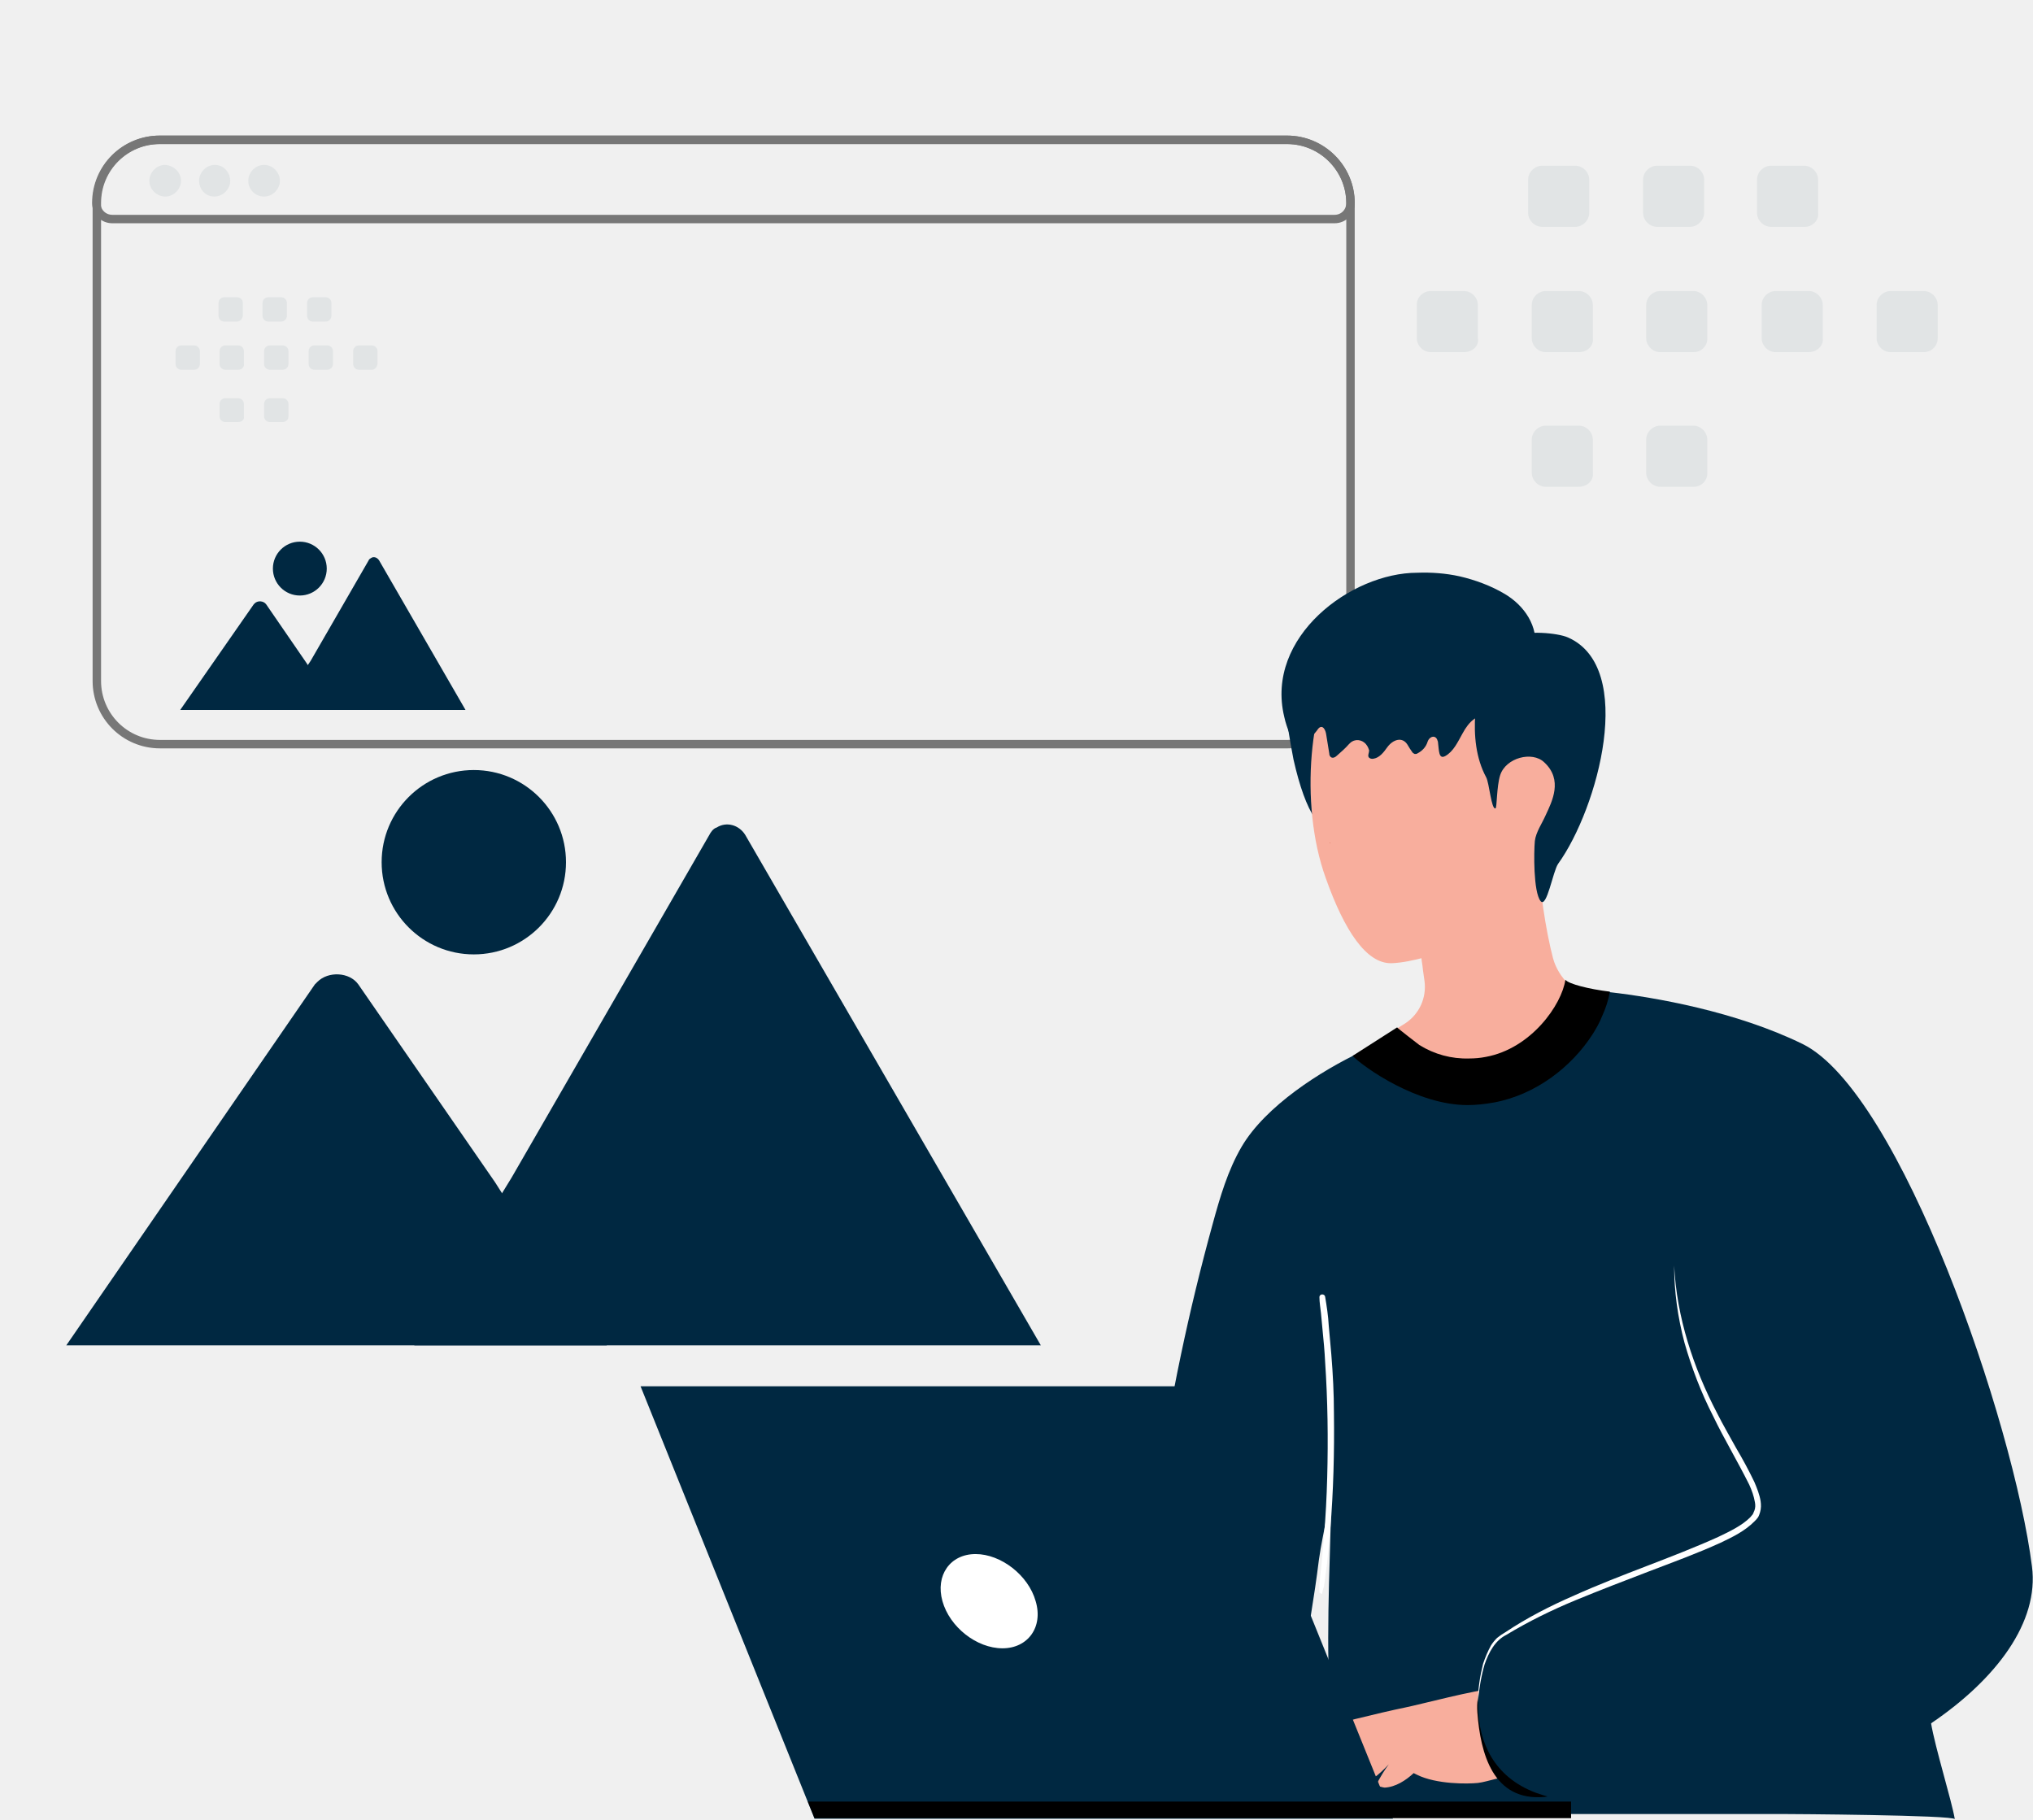
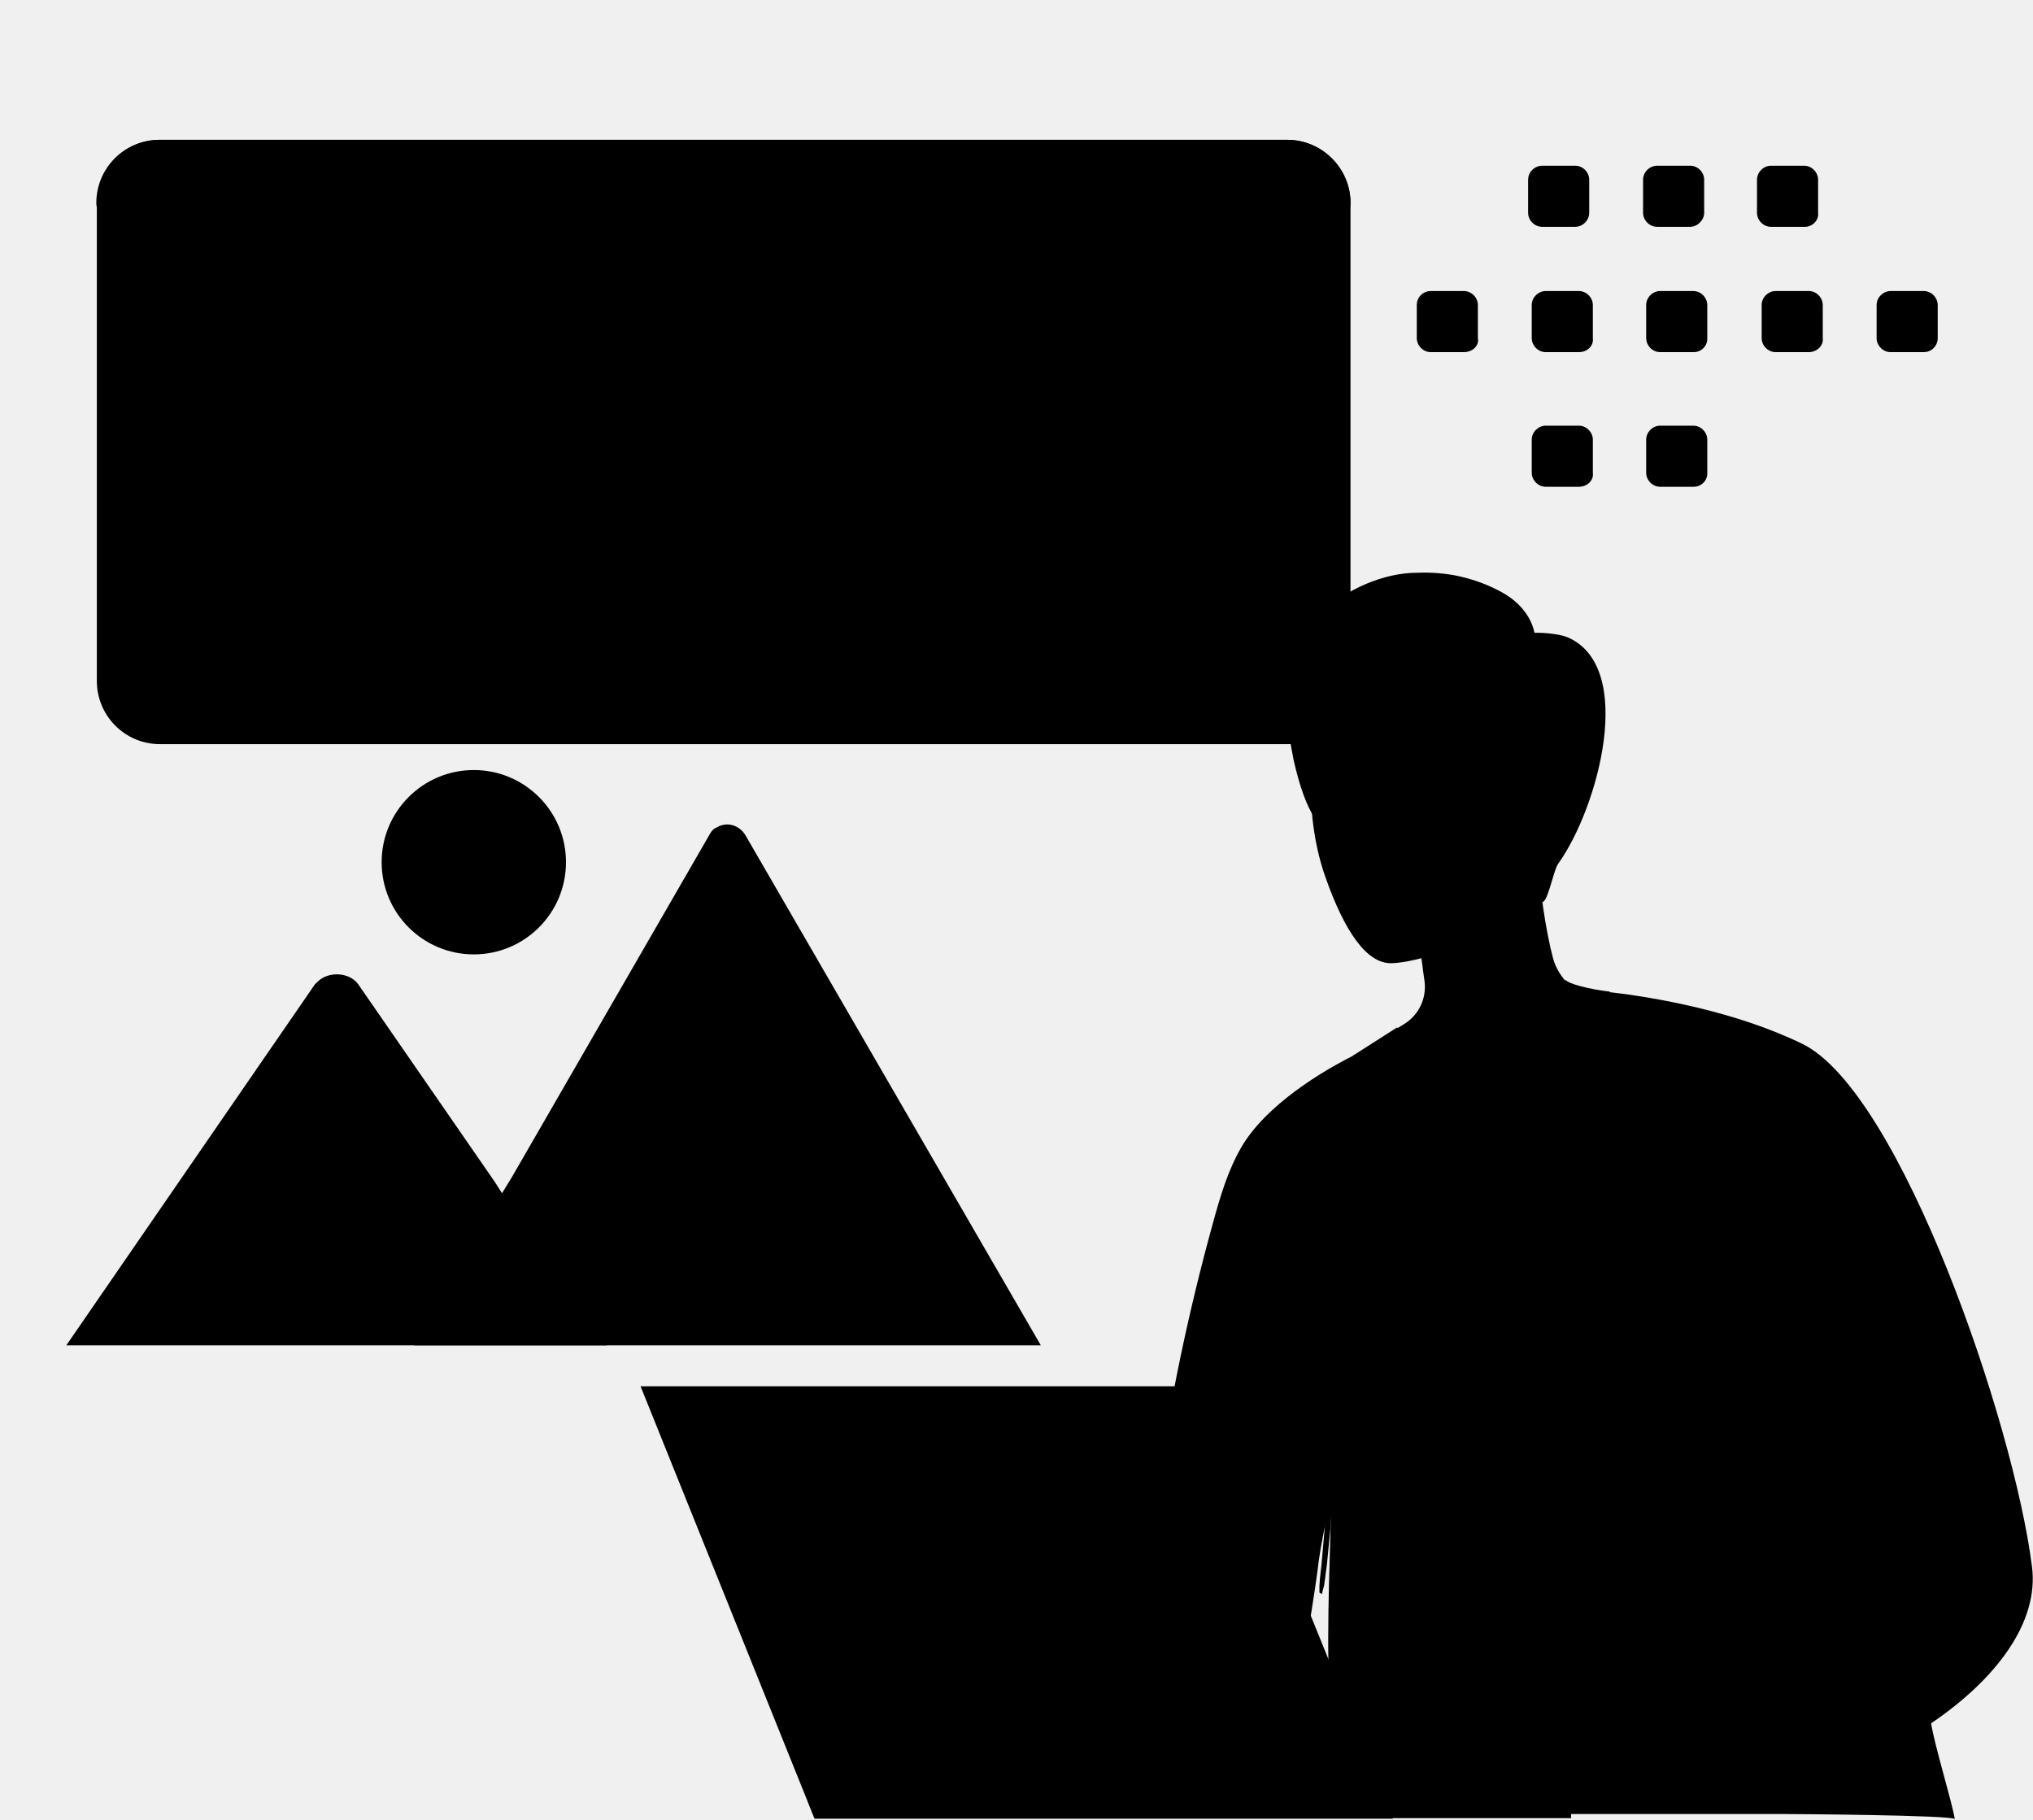
<svg xmlns="http://www.w3.org/2000/svg" version="1.1" id="Layer_1" x="0px" y="0px" viewBox="0 0 392.6 351.4" style="enable-background:new 0 0 392.6 351.4;" xml:space="preserve">
  <style type="text/css">
	.st0{fill:none;stroke:#777777;stroke-width:1.631;}
	.st1{fill:#E1E4E5;stroke:#E1E4E5;stroke-width:1.111;}
	.st2{fill-rule:evenodd;clip-rule:evenodd;fill:#E1E4E5;}
	.st3{fill:#002841;}
	.st4{fill:#F8AE9D;}
	.st5{fill:#FFFFFF;}
	.st6{fill:#CC6144;}
</style>
  <g>
    <g>
-       <path class="st0" d="M260.8,39.2v92.3c0,6.8-5.5,12.2-12.2,12.2l0,0H30.9c-6.8,0-12.2-5.5-12.2-12.2l0,0V39.2    c0-6.8,5.5-12.2,12.2-12.2l0,0h217.7C255.3,27,260.8,32.5,260.8,39.2z" />
-       <path class="st0" d="M260.8,39.2c0,1.7-1.3,3.1-3.1,3.1l0,0h-236c-1.7,0-3.1-1.3-3.1-3.1c0-6.8,5.5-12.2,12.2-12.2h217.7    C255.3,27,260.8,32.5,260.8,39.2z" />
-       <path class="st1" d="M34.4,34.9c0,1.3-1.1,2.5-2.5,2.5c-1.3,0-2.5-1.1-2.5-2.5c0-1.3,1.1-2.5,2.5-2.5l0,0    C33.3,32.5,34.4,33.6,34.4,34.9z M43.9,34.9c0,1.3-1.1,2.5-2.5,2.5S39,36.3,39,34.9c0-1.3,1.1-2.5,2.5-2.5S43.9,33.6,43.9,34.9    L43.9,34.9z M53.5,34.9c0,1.3-1.1,2.5-2.5,2.5s-2.5-1.1-2.5-2.5c0-1.3,1.1-2.5,2.5-2.5S53.5,33.6,53.5,34.9z" />
-       <path class="st2" d="M71.8,71.4h-2.5c-0.6,0-1.1-0.5-1.1-1.1l0,0v-2.5c0-0.6,0.5-1.1,1.1-1.1l0,0h2.5c0.6,0,1.1,0.5,1.1,1.1v2.5    C72.8,70.9,72.4,71.4,71.8,71.4L71.8,71.4z M63.2,71.4h-2.5c-0.6,0-1.1-0.5-1.1-1.1v-2.5c0-0.6,0.5-1.1,1.1-1.1l0,0h2.5    c0.6,0,1.1,0.5,1.1,1.1v2.5C64.3,70.9,63.8,71.4,63.2,71.4L63.2,71.4L63.2,71.4z M54.6,71.4h-2.5c-0.6,0-1.1-0.5-1.1-1.1v-2.5    c0-0.6,0.5-1.1,1.1-1.1l0,0h2.5c0.6,0,1.1,0.5,1.1,1.1l0,0v2.5C55.7,70.9,55.2,71.4,54.6,71.4L54.6,71.4L54.6,71.4z M46,71.4h-2.5    c-0.6,0-1.1-0.5-1.1-1.1v-2.5c0-0.6,0.5-1.1,1.1-1.1l0,0H46c0.6,0,1.1,0.5,1.1,1.1v2.5C47.2,70.9,46.7,71.4,46,71.4L46,71.4    L46,71.4z M37.5,71.4H35c-0.6,0-1.1-0.5-1.1-1.1v-2.5c0-0.6,0.5-1.1,1.1-1.1l0,0h2.5c0.6,0,1.1,0.5,1.1,1.1v2.5    C38.6,70.9,38.1,71.4,37.5,71.4L37.5,71.4L37.5,71.4z M62.9,62.1h-2.5c-0.6,0-1.1-0.5-1.1-1.1v-2.5c0-0.6,0.5-1.1,1.1-1.1h2.5    c0.6,0,1.1,0.5,1.1,1.1V61C64,61.6,63.5,62.1,62.9,62.1L62.9,62.1L62.9,62.1z M54.3,62.1h-2.5c-0.6,0-1.1-0.5-1.1-1.1v-2.5    c0-0.6,0.5-1.1,1.1-1.1h2.5c0.6,0,1.1,0.5,1.1,1.1V61C55.4,61.6,54.9,62.1,54.3,62.1L54.3,62.1L54.3,62.1z M45.8,62.1h-2.5    c-0.6,0-1.1-0.5-1.1-1.1v-2.5c0-0.6,0.5-1.1,1.1-1.1h2.5c0.6,0,1.1,0.5,1.1,1.1V61C46.8,61.6,46.3,62.1,45.8,62.1L45.8,62.1z     M54.6,81.5h-2.5c-0.6,0-1.1-0.5-1.1-1.1V78c0-0.6,0.5-1.1,1.1-1.1l0,0h2.5c0.6,0,1.1,0.5,1.1,1.1l0,0v2.5    C55.7,81,55.2,81.5,54.6,81.5L54.6,81.5L54.6,81.5z M46,81.5h-2.5c-0.6,0-1.1-0.5-1.1-1.1V78c0-0.6,0.5-1.1,1.1-1.1l0,0H46    c0.6,0,1.1,0.5,1.1,1.1v2.5C47.2,81,46.7,81.5,46,81.5L46,81.5L46,81.5z" />
+       <path className="st0" d="M260.8,39.2v92.3c0,6.8-5.5,12.2-12.2,12.2l0,0H30.9c-6.8,0-12.2-5.5-12.2-12.2l0,0V39.2    c0-6.8,5.5-12.2,12.2-12.2l0,0h217.7C255.3,27,260.8,32.5,260.8,39.2z" />
+       <path className="st0" d="M260.8,39.2c0,1.7-1.3,3.1-3.1,3.1l0,0h-236c-1.7,0-3.1-1.3-3.1-3.1c0-6.8,5.5-12.2,12.2-12.2h217.7    C255.3,27,260.8,32.5,260.8,39.2z" />
+       <path className="st1" d="M34.4,34.9c0,1.3-1.1,2.5-2.5,2.5c-1.3,0-2.5-1.1-2.5-2.5c0-1.3,1.1-2.5,2.5-2.5l0,0    C33.3,32.5,34.4,33.6,34.4,34.9z M43.9,34.9c0,1.3-1.1,2.5-2.5,2.5S39,36.3,39,34.9c0-1.3,1.1-2.5,2.5-2.5S43.9,33.6,43.9,34.9    L43.9,34.9z M53.5,34.9c0,1.3-1.1,2.5-2.5,2.5s-2.5-1.1-2.5-2.5c0-1.3,1.1-2.5,2.5-2.5S53.5,33.6,53.5,34.9z" />
+       <path className="st2" d="M71.8,71.4h-2.5c-0.6,0-1.1-0.5-1.1-1.1l0,0v-2.5c0-0.6,0.5-1.1,1.1-1.1l0,0h2.5c0.6,0,1.1,0.5,1.1,1.1v2.5    C72.8,70.9,72.4,71.4,71.8,71.4L71.8,71.4z M63.2,71.4h-2.5c-0.6,0-1.1-0.5-1.1-1.1v-2.5c0-0.6,0.5-1.1,1.1-1.1l0,0h2.5    c0.6,0,1.1,0.5,1.1,1.1v2.5C64.3,70.9,63.8,71.4,63.2,71.4L63.2,71.4L63.2,71.4z M54.6,71.4h-2.5c-0.6,0-1.1-0.5-1.1-1.1v-2.5    c0-0.6,0.5-1.1,1.1-1.1l0,0h2.5c0.6,0,1.1,0.5,1.1,1.1l0,0v2.5C55.7,70.9,55.2,71.4,54.6,71.4L54.6,71.4L54.6,71.4z M46,71.4h-2.5    c-0.6,0-1.1-0.5-1.1-1.1v-2.5c0-0.6,0.5-1.1,1.1-1.1l0,0H46c0.6,0,1.1,0.5,1.1,1.1v2.5C47.2,70.9,46.7,71.4,46,71.4L46,71.4    L46,71.4z M37.5,71.4H35c-0.6,0-1.1-0.5-1.1-1.1v-2.5c0-0.6,0.5-1.1,1.1-1.1l0,0h2.5c0.6,0,1.1,0.5,1.1,1.1v2.5    C38.6,70.9,38.1,71.4,37.5,71.4L37.5,71.4L37.5,71.4z M62.9,62.1h-2.5c-0.6,0-1.1-0.5-1.1-1.1v-2.5c0-0.6,0.5-1.1,1.1-1.1h2.5    c0.6,0,1.1,0.5,1.1,1.1V61C64,61.6,63.5,62.1,62.9,62.1L62.9,62.1L62.9,62.1z M54.3,62.1h-2.5c-0.6,0-1.1-0.5-1.1-1.1v-2.5    c0-0.6,0.5-1.1,1.1-1.1h2.5c0.6,0,1.1,0.5,1.1,1.1V61C55.4,61.6,54.9,62.1,54.3,62.1L54.3,62.1L54.3,62.1z M45.8,62.1h-2.5    c-0.6,0-1.1-0.5-1.1-1.1v-2.5c0-0.6,0.5-1.1,1.1-1.1h2.5c0.6,0,1.1,0.5,1.1,1.1V61C46.8,61.6,46.3,62.1,45.8,62.1L45.8,62.1z     M54.6,81.5h-2.5c-0.6,0-1.1-0.5-1.1-1.1V78c0-0.6,0.5-1.1,1.1-1.1l0,0h2.5c0.6,0,1.1,0.5,1.1,1.1l0,0v2.5    C55.7,81,55.2,81.5,54.6,81.5L54.6,81.5L54.6,81.5z M46,81.5h-2.5c-0.6,0-1.1-0.5-1.1-1.1V78c0-0.6,0.5-1.1,1.1-1.1l0,0H46    c0.6,0,1.1,0.5,1.1,1.1v2.5C47.2,81,46.7,81.5,46,81.5L46,81.5L46,81.5z" />
    </g>
    <g id="Layer_2_2_">
      <g id="bd9e156c-4ae5-43bd-909a-1d43618968d1_1_">
-         <path class="st3" d="M54.5,137.1h35.3c0.1,0,0.1,0,0.1,0l-16.7-28.9c-0.4-0.6-1.1-0.8-1.6-0.4c-0.2,0.1-0.4,0.3-0.4,0.4L60,127.6     l-0.6,0.9L54.5,137.1z" />
-         <path class="st3" d="M34.8,137.1h30.6l-5.9-8.6l-0.4-0.6l-7.7-11.2c-0.5-0.7-1.7-0.8-2.3-0.1c-0.1,0.1-0.1,0.1-0.1,0.1     L34.8,137.1z" />
-         <circle class="st3" cx="57.9" cy="109.8" r="5.2" />
+         <path className="st3" d="M54.5,137.1h35.3c0.1,0,0.1,0,0.1,0l-16.7-28.9c-0.4-0.6-1.1-0.8-1.6-0.4c-0.2,0.1-0.4,0.3-0.4,0.4L60,127.6     l-0.6,0.9L54.5,137.1z" />
+         <path className="st3" d="M34.8,137.1h30.6l-5.9-8.6l-0.4-0.6l-7.7-11.2c-0.5-0.7-1.7-0.8-2.3-0.1c-0.1,0.1-0.1,0.1-0.1,0.1     L34.8,137.1z" />
+         <circle className="st3" cx="57.9" cy="109.8" r="5.2" />
      </g>
    </g>
  </g>
  <g>
    <g>
-       <path class="st2" d="M371.5,68h-6.4c-1.5,0-2.7-1.3-2.7-2.7l0,0v-6.4c0-1.5,1.3-2.7,2.7-2.7l0,0h6.4c1.5,0,2.7,1.3,2.7,2.7v6.4    C374.2,66.7,373.1,68,371.5,68L371.5,68z M349.3,68h-6.4c-1.5,0-2.7-1.3-2.7-2.7v-6.4c0-1.5,1.3-2.7,2.7-2.7l0,0h6.4    c1.5,0,2.7,1.3,2.7,2.7v6.4C352.2,66.7,350.9,68,349.3,68L349.3,68L349.3,68z M327.1,68h-6.5c-1.5,0-2.7-1.3-2.7-2.7v-6.4    c0-1.5,1.3-2.7,2.7-2.7l0,0h6.4c1.5,0,2.7,1.3,2.7,2.7l0,0v6.4C329.8,66.7,328.6,68,327.1,68C327.1,68,326.9,68,327.1,68L327.1,68    z M304.9,68h-6.4c-1.5,0-2.7-1.3-2.7-2.7v-6.4c0-1.5,1.3-2.7,2.7-2.7l0,0h6.4c1.5,0,2.7,1.3,2.7,2.7v6.4    C307.8,66.7,306.6,68,304.9,68L304.9,68L304.9,68z M282.7,68h-6.4c-1.5,0-2.7-1.3-2.7-2.7v-6.4c0-1.6,1.3-2.7,2.7-2.7l0,0h6.4    c1.5,0,2.7,1.3,2.7,2.7v6.4C285.7,66.7,284.4,68,282.7,68L282.7,68L282.7,68z M348.6,43.8H342c-1.5,0-2.7-1.3-2.7-2.7v-6.4    c0-1.5,1.3-2.7,2.7-2.7h6.4c1.5,0,2.7,1.3,2.7,2.7v6.4C351.3,42.5,350,43.8,348.6,43.8C348.4,43.8,348.4,43.8,348.6,43.8    L348.6,43.8z M326.4,43.8H320c-1.5,0-2.7-1.3-2.7-2.7v-6.4c0-1.5,1.3-2.7,2.7-2.7h6.4c1.5,0,2.7,1.3,2.7,2.7v6.4    C329.1,42.5,327.8,43.8,326.4,43.8C326.4,43.8,326.2,43.8,326.4,43.8L326.4,43.8z M304.2,43.8h-6.4c-1.5,0-2.7-1.3-2.7-2.7v-6.4    c0-1.5,1.3-2.7,2.7-2.7h6.4c1.5,0,2.7,1.3,2.7,2.7v6.4C306.9,42.5,305.7,43.8,304.2,43.8L304.2,43.8z M327.1,94h-6.5    c-1.5,0-2.7-1.3-2.7-2.7v-6.4c0-1.5,1.3-2.7,2.7-2.7l0,0h6.4c1.5,0,2.7,1.3,2.7,2.7l0,0v6.4C329.8,92.7,328.6,94,327.1,94    C327.1,94,326.9,94,327.1,94L327.1,94z M304.9,94h-6.4c-1.5,0-2.7-1.3-2.7-2.7v-6.4c0-1.5,1.3-2.7,2.7-2.7l0,0h6.4    c1.5,0,2.7,1.3,2.7,2.7v6.4C307.8,92.7,306.6,94,304.9,94L304.9,94L304.9,94z" />
+       <path className="st2" d="M371.5,68h-6.4c-1.5,0-2.7-1.3-2.7-2.7l0,0v-6.4c0-1.5,1.3-2.7,2.7-2.7l0,0h6.4c1.5,0,2.7,1.3,2.7,2.7v6.4    C374.2,66.7,373.1,68,371.5,68L371.5,68z M349.3,68h-6.4c-1.5,0-2.7-1.3-2.7-2.7v-6.4c0-1.5,1.3-2.7,2.7-2.7l0,0h6.4    c1.5,0,2.7,1.3,2.7,2.7v6.4C352.2,66.7,350.9,68,349.3,68L349.3,68L349.3,68z M327.1,68h-6.5c-1.5,0-2.7-1.3-2.7-2.7v-6.4    c0-1.5,1.3-2.7,2.7-2.7l0,0h6.4c1.5,0,2.7,1.3,2.7,2.7l0,0v6.4C329.8,66.7,328.6,68,327.1,68C327.1,68,326.9,68,327.1,68L327.1,68    z M304.9,68h-6.4c-1.5,0-2.7-1.3-2.7-2.7v-6.4c0-1.5,1.3-2.7,2.7-2.7l0,0h6.4c1.5,0,2.7,1.3,2.7,2.7v6.4    C307.8,66.7,306.6,68,304.9,68L304.9,68L304.9,68z M282.7,68h-6.4c-1.5,0-2.7-1.3-2.7-2.7v-6.4c0-1.6,1.3-2.7,2.7-2.7l0,0h6.4    c1.5,0,2.7,1.3,2.7,2.7v6.4C285.7,66.7,284.4,68,282.7,68L282.7,68L282.7,68z M348.6,43.8H342c-1.5,0-2.7-1.3-2.7-2.7v-6.4    c0-1.5,1.3-2.7,2.7-2.7h6.4c1.5,0,2.7,1.3,2.7,2.7v6.4C351.3,42.5,350,43.8,348.6,43.8C348.4,43.8,348.4,43.8,348.6,43.8    L348.6,43.8z M326.4,43.8H320c-1.5,0-2.7-1.3-2.7-2.7v-6.4c0-1.5,1.3-2.7,2.7-2.7h6.4c1.5,0,2.7,1.3,2.7,2.7v6.4    C329.1,42.5,327.8,43.8,326.4,43.8C326.4,43.8,326.2,43.8,326.4,43.8L326.4,43.8z M304.2,43.8h-6.4c-1.5,0-2.7-1.3-2.7-2.7v-6.4    c0-1.5,1.3-2.7,2.7-2.7h6.4c1.5,0,2.7,1.3,2.7,2.7v6.4C306.9,42.5,305.7,43.8,304.2,43.8L304.2,43.8z M327.1,94h-6.5    c-1.5,0-2.7-1.3-2.7-2.7v-6.4c0-1.5,1.3-2.7,2.7-2.7l0,0h6.4c1.5,0,2.7,1.3,2.7,2.7l0,0v6.4C329.8,92.7,328.6,94,327.1,94    C327.1,94,326.9,94,327.1,94L327.1,94z M304.9,94h-6.4c-1.5,0-2.7-1.3-2.7-2.7v-6.4c0-1.5,1.3-2.7,2.7-2.7l0,0h6.4    c1.5,0,2.7,1.3,2.7,2.7v6.4C307.8,92.7,306.6,94,304.9,94L304.9,94L304.9,94z" />
    </g>
    <g id="Layer_2_3_">
      <g id="bd9e156c-4ae5-43bd-909a-1d43618968d1_2_">
-         <path class="st3" d="M80,259.8h120.5c0.2,0,0.2,0,0.5,0l-57.1-98.6c-1.2-1.9-3.6-2.6-5.5-1.4c-0.7,0.2-1.2,1-1.4,1.4l-38.2,66.2     l-1.9,3.1L80,259.8z" />
-         <path class="st3" d="M12.8,259.8h104.4L97,230.5l-1.4-2.2l-26.4-38.2c-1.7-2.4-5.8-2.6-7.9-0.5c-0.2,0.2-0.2,0.2-0.5,0.5     L12.8,259.8z" />
-         <circle class="st3" cx="91.5" cy="166.5" r="17.8" />
+         <path className="st3" d="M80,259.8h120.5c0.2,0,0.2,0,0.5,0l-57.1-98.6c-1.2-1.9-3.6-2.6-5.5-1.4c-0.7,0.2-1.2,1-1.4,1.4l-38.2,66.2     l-1.9,3.1L80,259.8z" />
+         <path className="st3" d="M12.8,259.8h104.4L97,230.5l-1.4-2.2l-26.4-38.2c-1.7-2.4-5.8-2.6-7.9-0.5c-0.2,0.2-0.2,0.2-0.5,0.5     L12.8,259.8z" />
+         <circle className="st3" cx="91.5" cy="166.5" r="17.8" />
      </g>
    </g>
  </g>
  <g id="Layer_2_1_">
    <g id="bd9e156c-4ae5-43bd-909a-1d43618968d1">
-       <path class="st4" d="M266.9,200.4c2.9,4.6,10.5,9.9,15.9,9.8c18.3-0.3,24.4-12.8,26.3-17.4c-0.4-0.1-1-0.2-1.4-0.2    c-3.4-0.5-6.8-3.8-7.8-7.6c-1.3-4.9-2.9-14.5-2.7-20.5L274,177.4c0,1.8,0.2,3.7,0.3,5.6c0.1,1.2,0.2,2.3,0.4,3.5    c0.1,1.1,0.3,2.1,0.4,3c0.4,3.2-1,6.3-3.7,8.1L266.9,200.4L266.9,200.4z" />
-       <path class="st3" d="M264.9,150.6c1.3,3.3,0.7,7-0.5,10.3c-0.9,2.3-2.9,0.3-5.4,0.3c-3.8,0.1-6.8-3.9-9.2-14.5    c-1.5-7.8-1.8-11.7-1.5-12.5c1.1-2.7,4.6-4.1,7.4-4.4" />
-       <path class="st4" d="M259.1,127.3c-6.1,7.3-8.3,27.8-3.1,42.2c3.6,10.2,7.9,16.7,12.8,16.5c7.5-0.3,22-6.5,26.7-11.6    c8.5-9.3,6-27.4,4.3-38.8c-1.6-10.4-6.4-23.8-19.5-21.3C271.7,115.9,264.5,120.7,259.1,127.3L259.1,127.3z" />
-       <path class="st3" d="M293.4,135.3c-1.4,1.7-3.7,2.1-5.7,2.4c-2.6,0.5-3.9,1.4-5.3,4c-0.9,1.6-1.7,3.4-3.3,4.3    c-1.3,0.7-1.2-1.1-1.4-2.6c0-0.1,0-0.2-0.1-0.4c-0.3-1.1-1.5-0.9-1.9,0.2c-0.3,1-1,1.8-2,2.3c-0.1,0.1-0.3,0.1-0.5,0.1    c-0.2-0.1-0.4-0.2-0.5-0.4c-0.3-0.4-0.6-0.9-0.9-1.4c-1-1.6-2.8-1-3.9,0.5c-0.7,1-1.5,2-2.6,2.2c-0.4,0.1-0.8,0-1-0.3    c-0.2-0.4,0.1-0.8,0.1-1.3c-0.1-0.3-0.2-0.6-0.4-0.9c-0.6-1-1.9-1.4-2.9-0.8c-0.2,0.1-0.4,0.3-0.6,0.5c-0.7,0.8-1.5,1.5-2.3,2.2    c-0.3,0.3-0.8,0.6-1.2,0.3c-0.2-0.2-0.3-0.4-0.3-0.7c-0.2-1.2-0.4-2.5-0.6-3.7c-0.1-0.7-0.5-1.6-1.1-1.4c-0.3,0.1-0.5,0.4-0.7,0.7    s-3.9,4.6-4,4.3c-0.6-2.4-1.8-4.6-2.3-7c-3.7-15.4,12.9-27.8,25.7-27.8c2.7-0.1,5.5,0.1,8.2,0.7c3,0.7,6,1.8,8.7,3.4    c3.7,2.2,6.6,6.2,5.8,11" />
-       <path class="st3" d="M287.4,130c-1.8,2.1-2.3,5-2.5,7.8c-0.3,4.2,0.1,8.6,2.1,12.3c0.6,1.1,1,6.3,1.8,6c0.3-0.1,0.2-4.2,0.9-6.4    c1.1-3.4,6.2-4.7,8.5-2.5c3.7,3.4,1.5,7.6,0.3,10.2c-0.7,1.6-1.9,3.3-2.1,5c-0.2,2.1-0.3,9.8,1.1,11.6c1.2,1.5,2.4-5.8,3.4-7.2    c7.7-10.7,15.1-37.9,1.9-43.7c-2-0.9-8.2-1.4-10.1-0.2 M238.6,346.1c-0.8,0.1-1.5,0.2-2.3,0.3c-4.2,0.1-8.3-0.8-12.5-1.5    c-3.6-0.6-4.6-1-4.6-5.4c0.7-34.9,5.7-69.5,15-103.2c1.4-5.1,2.9-10.3,5.6-14.9c4.6-7.8,15.2-14.6,23.3-18.4c1.1-0.5,5.9,2.5,7,2    c1-0.5,1.9-1.2,2.9-1.6c3-1.3,5,1.4,7.5,2.5c1.3,0.6,2.7,0.9,4.1,0.9c1.2,0,2.2-0.7,3.2-0.2c4.7,2.5,16.5-15.7,16.5-15.7l5.1,5.3    l14.9,15.6l37.2,51.3c0,0,6.8,42,11.4,69.6c0.8,4.8,4,15,4.6,18.6c-0.1-0.8-31.8-1-33.5-1h-64.5c-3.6,0-13.3,1.5-15.9-1.1    c-3.1-3.3-6.7-18.2-6.9-22.4c-0.6-14.1,0.3-28.1,0.5-42.3c-0.1,5.8-1.7,11-2.5,16.7c-0.9,7.3-2.2,14.6-3.4,21.8    c-0.9,5.8-1.8,11.6-2.6,17.5c-0.3,2.6,0.1,4.2-2.1,5.2C244.9,346.5,240.8,345.7,238.6,346.1L238.6,346.1z" />
-       <path class="st4" d="M254.3,334c1.7-0.7,12.3-3.3,17.2-4.3c2.5-0.5,13.9-3.5,16.5-3.5s6.2,3.8,6.2,3.8l-1,13    c-2.5-0.3-5.9,1.1-7.8,1.3s-8,0.3-11.8-1.6c-0.2-0.1-0.4-0.2-0.6-0.3c-1.5,1.4-3.5,2.7-5.6,2.8c0,0-1.7-0.2-1.5-0.8    c0.7-1.3,1.4-2.5,2.3-3.7c-1.6,1.7-4.3,4.3-7.4,4.5c0,0-1.7-0.2-1.5-0.8c0.9-1.6,1.9-3.2,3-4.7c0,0,0,0-0.1,0    c-1.4,1.2-4.6,5.3-8.4,5.5c0,0-1.7-0.2-1.5-0.8c0.4-0.8,0.9-1.7,1.5-2.4c-1.1,0.9-2.3,1.6-3.6,2.3c-4.1,2.1-6.4,0.5-6.4,0    S252.6,334.7,254.3,334z" />
+       <path className="st4" d="M266.9,200.4c2.9,4.6,10.5,9.9,15.9,9.8c18.3-0.3,24.4-12.8,26.3-17.4c-0.4-0.1-1-0.2-1.4-0.2    c-3.4-0.5-6.8-3.8-7.8-7.6c-1.3-4.9-2.9-14.5-2.7-20.5L274,177.4c0,1.8,0.2,3.7,0.3,5.6c0.1,1.2,0.2,2.3,0.4,3.5    c0.1,1.1,0.3,2.1,0.4,3c0.4,3.2-1,6.3-3.7,8.1L266.9,200.4L266.9,200.4z" />
+       <path className="st3" d="M264.9,150.6c1.3,3.3,0.7,7-0.5,10.3c-0.9,2.3-2.9,0.3-5.4,0.3c-3.8,0.1-6.8-3.9-9.2-14.5    c-1.5-7.8-1.8-11.7-1.5-12.5c1.1-2.7,4.6-4.1,7.4-4.4" />
+       <path className="st4" d="M259.1,127.3c-6.1,7.3-8.3,27.8-3.1,42.2c3.6,10.2,7.9,16.7,12.8,16.5c7.5-0.3,22-6.5,26.7-11.6    c8.5-9.3,6-27.4,4.3-38.8c-1.6-10.4-6.4-23.8-19.5-21.3C271.7,115.9,264.5,120.7,259.1,127.3L259.1,127.3z" />
+       <path className="st3" d="M293.4,135.3c-1.4,1.7-3.7,2.1-5.7,2.4c-2.6,0.5-3.9,1.4-5.3,4c-0.9,1.6-1.7,3.4-3.3,4.3    c-1.3,0.7-1.2-1.1-1.4-2.6c0-0.1,0-0.2-0.1-0.4c-0.3-1.1-1.5-0.9-1.9,0.2c-0.3,1-1,1.8-2,2.3c-0.1,0.1-0.3,0.1-0.5,0.1    c-0.2-0.1-0.4-0.2-0.5-0.4c-0.3-0.4-0.6-0.9-0.9-1.4c-1-1.6-2.8-1-3.9,0.5c-0.7,1-1.5,2-2.6,2.2c-0.4,0.1-0.8,0-1-0.3    c-0.2-0.4,0.1-0.8,0.1-1.3c-0.1-0.3-0.2-0.6-0.4-0.9c-0.6-1-1.9-1.4-2.9-0.8c-0.2,0.1-0.4,0.3-0.6,0.5c-0.7,0.8-1.5,1.5-2.3,2.2    c-0.3,0.3-0.8,0.6-1.2,0.3c-0.2-0.2-0.3-0.4-0.3-0.7c-0.2-1.2-0.4-2.5-0.6-3.7c-0.1-0.7-0.5-1.6-1.1-1.4c-0.3,0.1-0.5,0.4-0.7,0.7    s-3.9,4.6-4,4.3c-0.6-2.4-1.8-4.6-2.3-7c-3.7-15.4,12.9-27.8,25.7-27.8c2.7-0.1,5.5,0.1,8.2,0.7c3,0.7,6,1.8,8.7,3.4    c3.7,2.2,6.6,6.2,5.8,11" />
+       <path className="st3" d="M287.4,130c-1.8,2.1-2.3,5-2.5,7.8c-0.3,4.2,0.1,8.6,2.1,12.3c0.6,1.1,1,6.3,1.8,6c0.3-0.1,0.2-4.2,0.9-6.4    c1.1-3.4,6.2-4.7,8.5-2.5c3.7,3.4,1.5,7.6,0.3,10.2c-0.7,1.6-1.9,3.3-2.1,5c-0.2,2.1-0.3,9.8,1.1,11.6c1.2,1.5,2.4-5.8,3.4-7.2    c7.7-10.7,15.1-37.9,1.9-43.7c-2-0.9-8.2-1.4-10.1-0.2 M238.6,346.1c-0.8,0.1-1.5,0.2-2.3,0.3c-4.2,0.1-8.3-0.8-12.5-1.5    c-3.6-0.6-4.6-1-4.6-5.4c0.7-34.9,5.7-69.5,15-103.2c1.4-5.1,2.9-10.3,5.6-14.9c4.6-7.8,15.2-14.6,23.3-18.4c1.1-0.5,5.9,2.5,7,2    c1-0.5,1.9-1.2,2.9-1.6c3-1.3,5,1.4,7.5,2.5c1.3,0.6,2.7,0.9,4.1,0.9c1.2,0,2.2-0.7,3.2-0.2c4.7,2.5,16.5-15.7,16.5-15.7l5.1,5.3    l14.9,15.6l37.2,51.3c0,0,6.8,42,11.4,69.6c0.8,4.8,4,15,4.6,18.6c-0.1-0.8-31.8-1-33.5-1h-64.5c-3.6,0-13.3,1.5-15.9-1.1    c-3.1-3.3-6.7-18.2-6.9-22.4c-0.6-14.1,0.3-28.1,0.5-42.3c-0.1,5.8-1.7,11-2.5,16.7c-0.9,7.3-2.2,14.6-3.4,21.8    c-0.9,5.8-1.8,11.6-2.6,17.5c-0.3,2.6,0.1,4.2-2.1,5.2C244.9,346.5,240.8,345.7,238.6,346.1L238.6,346.1z" />
+       <path className="st4" d="M254.3,334c1.7-0.7,12.3-3.3,17.2-4.3c2.5-0.5,13.9-3.5,16.5-3.5s6.2,3.8,6.2,3.8l-1,13    c-2.5-0.3-5.9,1.1-7.8,1.3s-8,0.3-11.8-1.6c-0.2-0.1-0.4-0.2-0.6-0.3c-1.5,1.4-3.5,2.7-5.6,2.8c0,0-1.7-0.2-1.5-0.8    c0.7-1.3,1.4-2.5,2.3-3.7c-1.6,1.7-4.3,4.3-7.4,4.5c0,0-1.7-0.2-1.5-0.8c0.9-1.6,1.9-3.2,3-4.7c0,0,0,0-0.1,0    c-1.4,1.2-4.6,5.3-8.4,5.5c0,0-1.7-0.2-1.5-0.8c0.4-0.8,0.9-1.7,1.5-2.4c-1.1,0.9-2.3,1.6-3.6,2.3c-4.1,2.1-6.4,0.5-6.4,0    S252.6,334.7,254.3,334z" />
      <path d="M291.3,319c0,0-6.6,3.8-6,11.7s3,17.2,13,16.3C308.3,346,291.3,319,291.3,319L291.3,319z" />
-       <path class="st3" d="M296.6,346.2c24,8.3,56,0.4,76.3-13.4c12.7-8.6,20.9-19.6,19.5-30.3c-3.5-27.8-25.4-91.6-44.3-100.9    c-12.9-6.3-28.5-9-37.2-10c-4.1-0.5-6.6-0.6-6.6-0.6l3.2,8.9l15.8,44.5c0.6,26.4,19.5,42.1,15.7,48.3    c-3.8,6.2-33.5,12.8-49.1,23.3C285.6,318.9,280.1,340,296.6,346.2L296.6,346.2z" />
-       <path class="st5" d="M323.3,244.4c0,5,0.7,10,2,14.9c1.4,4.9,3.2,9.6,5.5,14.1c1.1,2.3,2.3,4.5,3.5,6.7s2.4,4.4,3.5,6.6    c0.5,1.1,0.9,2.2,1.1,3.4c0.1,0.5,0.1,1.1-0.1,1.6c-0.1,0.2-0.2,0.5-0.3,0.7c-0.2,0.2-0.3,0.4-0.5,0.6c-1.6,1.6-3.9,2.7-6.2,3.8    c-9.1,4.1-18.7,7.2-27.8,11.3c-4.6,2-9.1,4.3-13.3,7.1l-0.8,0.5c-0.3,0.2-0.5,0.4-0.8,0.6c-0.5,0.5-0.9,1-1.2,1.5    c-0.6,1.1-1.1,2.3-1.5,3.5c-0.6,2.4-1,4.9-1,7.5c0.2-2.5,0.6-5,1.3-7.4c0.8-2.3,2-4.6,4.2-5.7c4.3-2.6,8.8-4.8,13.4-6.7    c4.6-1.9,9.3-3.7,14-5.5s9.4-3.5,14-5.6c2.3-1.1,4.6-2.2,6.5-4.1c0.3-0.3,0.5-0.5,0.7-0.8s0.3-0.7,0.4-1c0.2-0.7,0.2-1.4,0.1-2.1    c-0.2-1.3-0.7-2.5-1.2-3.7c-1.1-2.3-2.3-4.5-3.6-6.7c-1.2-2.2-2.5-4.4-3.6-6.6C327,264.1,323.8,254.4,323.3,244.4L323.3,244.4z" />
+       <path className="st3" d="M296.6,346.2c24,8.3,56,0.4,76.3-13.4c12.7-8.6,20.9-19.6,19.5-30.3c-3.5-27.8-25.4-91.6-44.3-100.9    c-12.9-6.3-28.5-9-37.2-10c-4.1-0.5-6.6-0.6-6.6-0.6l3.2,8.9l15.8,44.5c0.6,26.4,19.5,42.1,15.7,48.3    c-3.8,6.2-33.5,12.8-49.1,23.3C285.6,318.9,280.1,340,296.6,346.2L296.6,346.2z" />
+       <path className="st5" d="M323.3,244.4c0,5,0.7,10,2,14.9c1.4,4.9,3.2,9.6,5.5,14.1c1.1,2.3,2.3,4.5,3.5,6.7s2.4,4.4,3.5,6.6    c0.5,1.1,0.9,2.2,1.1,3.4c0.1,0.5,0.1,1.1-0.1,1.6c-0.1,0.2-0.2,0.5-0.3,0.7c-0.2,0.2-0.3,0.4-0.5,0.6c-1.6,1.6-3.9,2.7-6.2,3.8    c-9.1,4.1-18.7,7.2-27.8,11.3c-4.6,2-9.1,4.3-13.3,7.1l-0.8,0.5c-0.3,0.2-0.5,0.4-0.8,0.6c-0.5,0.5-0.9,1-1.2,1.5    c-0.6,1.1-1.1,2.3-1.5,3.5c-0.6,2.4-1,4.9-1,7.5c0.2-2.5,0.6-5,1.3-7.4c0.8-2.3,2-4.6,4.2-5.7c4.3-2.6,8.8-4.8,13.4-6.7    c4.6-1.9,9.3-3.7,14-5.5s9.4-3.5,14-5.6c2.3-1.1,4.6-2.2,6.5-4.1c0.3-0.3,0.5-0.5,0.7-0.8s0.3-0.7,0.4-1c0.2-0.7,0.2-1.4,0.1-2.1    c-0.2-1.3-0.7-2.5-1.2-3.7c-1.1-2.3-2.3-4.5-3.6-6.7c-1.2-2.2-2.5-4.4-3.6-6.6C327,264.1,323.8,254.4,323.3,244.4L323.3,244.4z" />
      <path d="M261.2,203.9c2.3,2.3,12.5,9.5,22.2,9.5c1.7,0,3.4-0.2,5.1-0.5c8.1-1.5,15-6.9,19-13.1c0.7-1.1,1.4-2.3,1.9-3.6    c0.7-1.5,1.2-3.1,1.5-4.7c-4.1-0.5-8-1.5-8.6-2.3c-0.7,4.8-6.6,13.3-15.4,14.9c-1,0.2-2.1,0.3-3.2,0.3l0,0    c-3.4,0.1-6.7-0.8-9.6-2.6c0,0-4.3-3.3-4.3-3.4L261.2,203.9L261.2,203.9z" />
-       <path class="st5" d="M254.8,307.5c0-0.4,0-0.9,0-1.3s0.1-1,0.1-1.4l0.3-2.7c0.2-1.9,0.3-3.7,0.5-5.6c0.3-3.7,0.5-7.4,0.6-11.2    c0.2-7.4,0.1-14.9-0.4-22.3c-0.1-2.1-0.3-4.2-0.5-6.2c-0.1-1.1-0.2-2.1-0.3-3.2c-0.1-1-0.3-2.1-0.3-3.1c0-0.7,1-0.7,1.1-0.1    c0.3,1.8,0.6,3.7,0.7,5.6c0.2,1.9,0.3,3.7,0.5,5.6c0.3,3.7,0.5,7.5,0.5,11.3c0.1,7.5-0.1,15-0.7,22.4c-0.2,2.1-0.4,4.2-0.6,6.3    c-0.1,1.1-0.3,2.1-0.4,3.2c-0.1,0.5-0.1,0.9-0.2,1.4c-0.1,0.4-0.3,1-0.4,1.6C255,307.7,254.8,307.6,254.8,307.5L254.8,307.5z" />
-       <path class="st6" d="M256.9,162.8c-0.1,0-0.2-0.1-0.1-0.1S257,162.8,256.9,162.8z" />
-       <path class="st3" d="M269,351.2H157.3l-33.6-83.5h111.5L269,351.2z" />
+       <path className="st5" d="M254.8,307.5c0-0.4,0-0.9,0-1.3s0.1-1,0.1-1.4l0.3-2.7c0.2-1.9,0.3-3.7,0.5-5.6c0.3-3.7,0.5-7.4,0.6-11.2    c0.2-7.4,0.1-14.9-0.4-22.3c-0.1-2.1-0.3-4.2-0.5-6.2c-0.1-1.1-0.2-2.1-0.3-3.2c-0.1-1-0.3-2.1-0.3-3.1c0-0.7,1-0.7,1.1-0.1    c0.3,1.8,0.6,3.7,0.7,5.6c0.2,1.9,0.3,3.7,0.5,5.6c0.3,3.7,0.5,7.5,0.5,11.3c0.1,7.5-0.1,15-0.7,22.4c-0.2,2.1-0.4,4.2-0.6,6.3    c-0.1,1.1-0.3,2.1-0.4,3.2c-0.1,0.5-0.1,0.9-0.2,1.4c-0.1,0.4-0.3,1-0.4,1.6C255,307.7,254.8,307.6,254.8,307.5L254.8,307.5z" />
+       <path className="st6" d="M256.9,162.8c-0.1,0-0.2-0.1-0.1-0.1S257,162.8,256.9,162.8z" />
+       <path className="st3" d="M269,351.2H157.3l-33.6-83.5h111.5L269,351.2z" />
      <path d="M156,347.9h147.4v3.2H157.3L156,347.9z" />
-       <path class="st5" d="M182,309.2c-1.4-5,1.5-9.1,6.4-9.1s10.2,4.1,11.6,9.1c1.5,5-1.5,9.1-6.4,9.1    C188.6,318.3,183.4,314.2,182,309.2z" />
+       <path className="st5" d="M182,309.2c-1.4-5,1.5-9.1,6.4-9.1s10.2,4.1,11.6,9.1c1.5,5-1.5,9.1-6.4,9.1    C188.6,318.3,183.4,314.2,182,309.2z" />
    </g>
  </g>
</svg>
